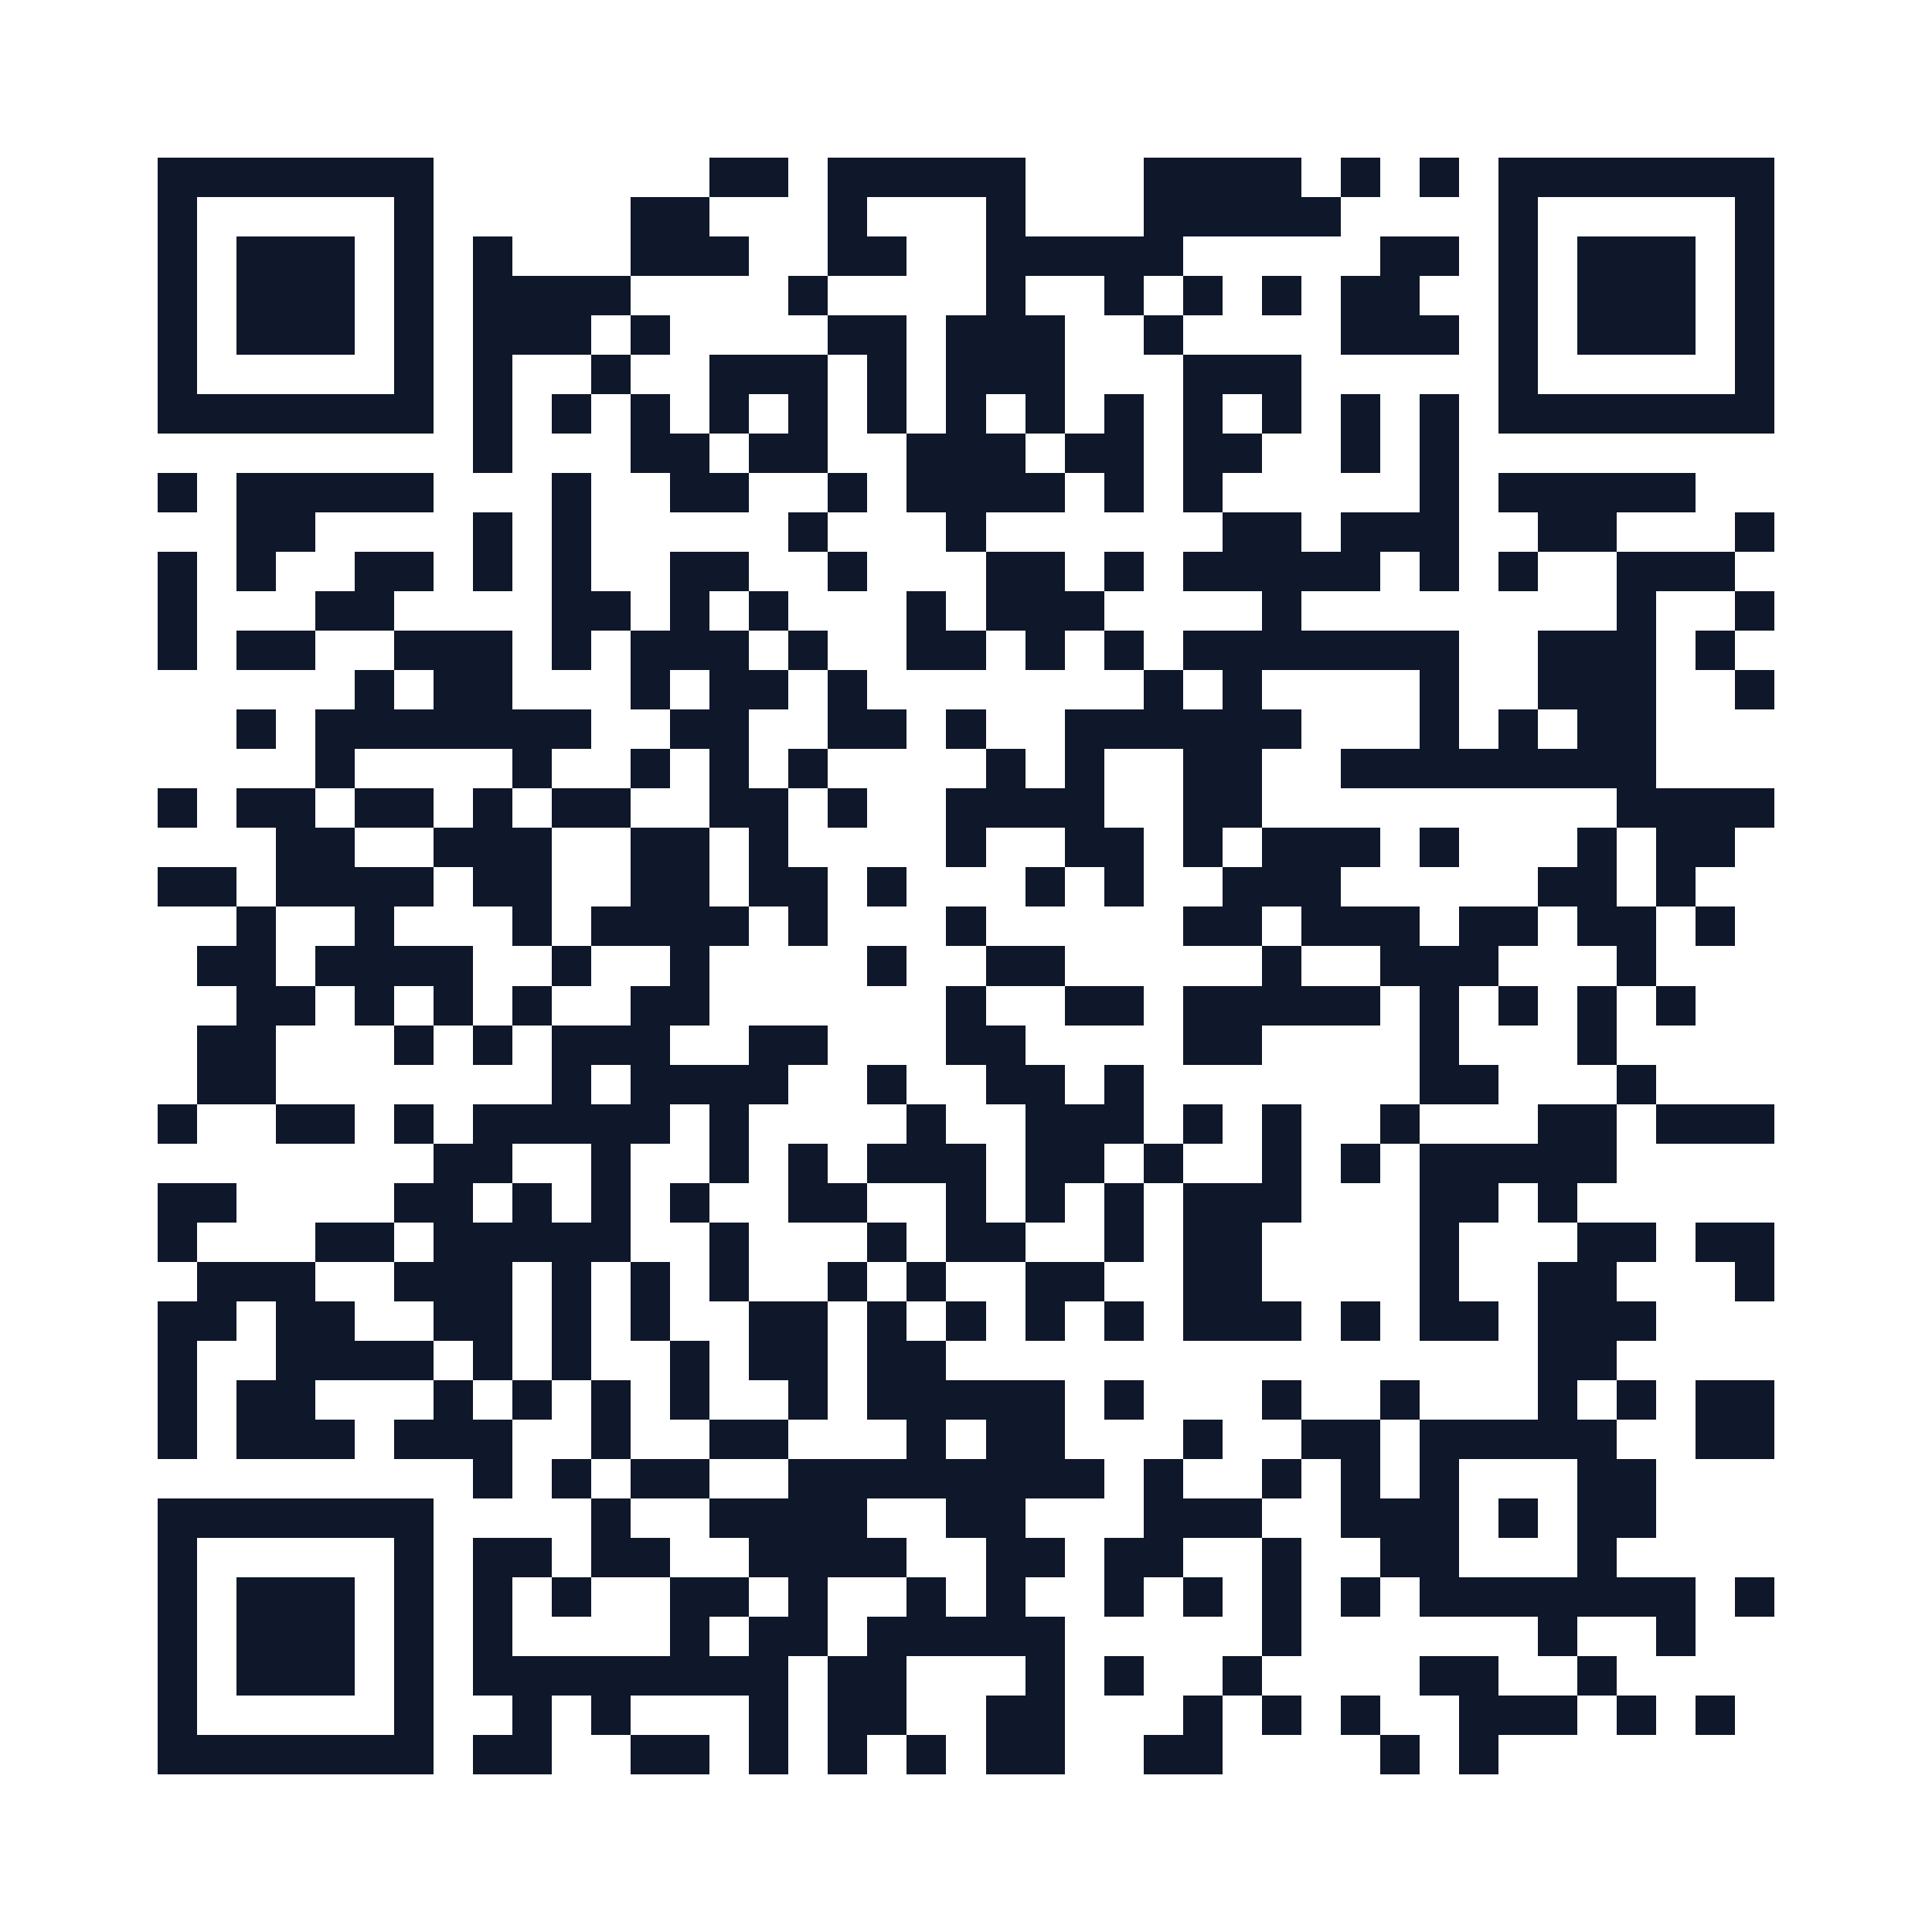
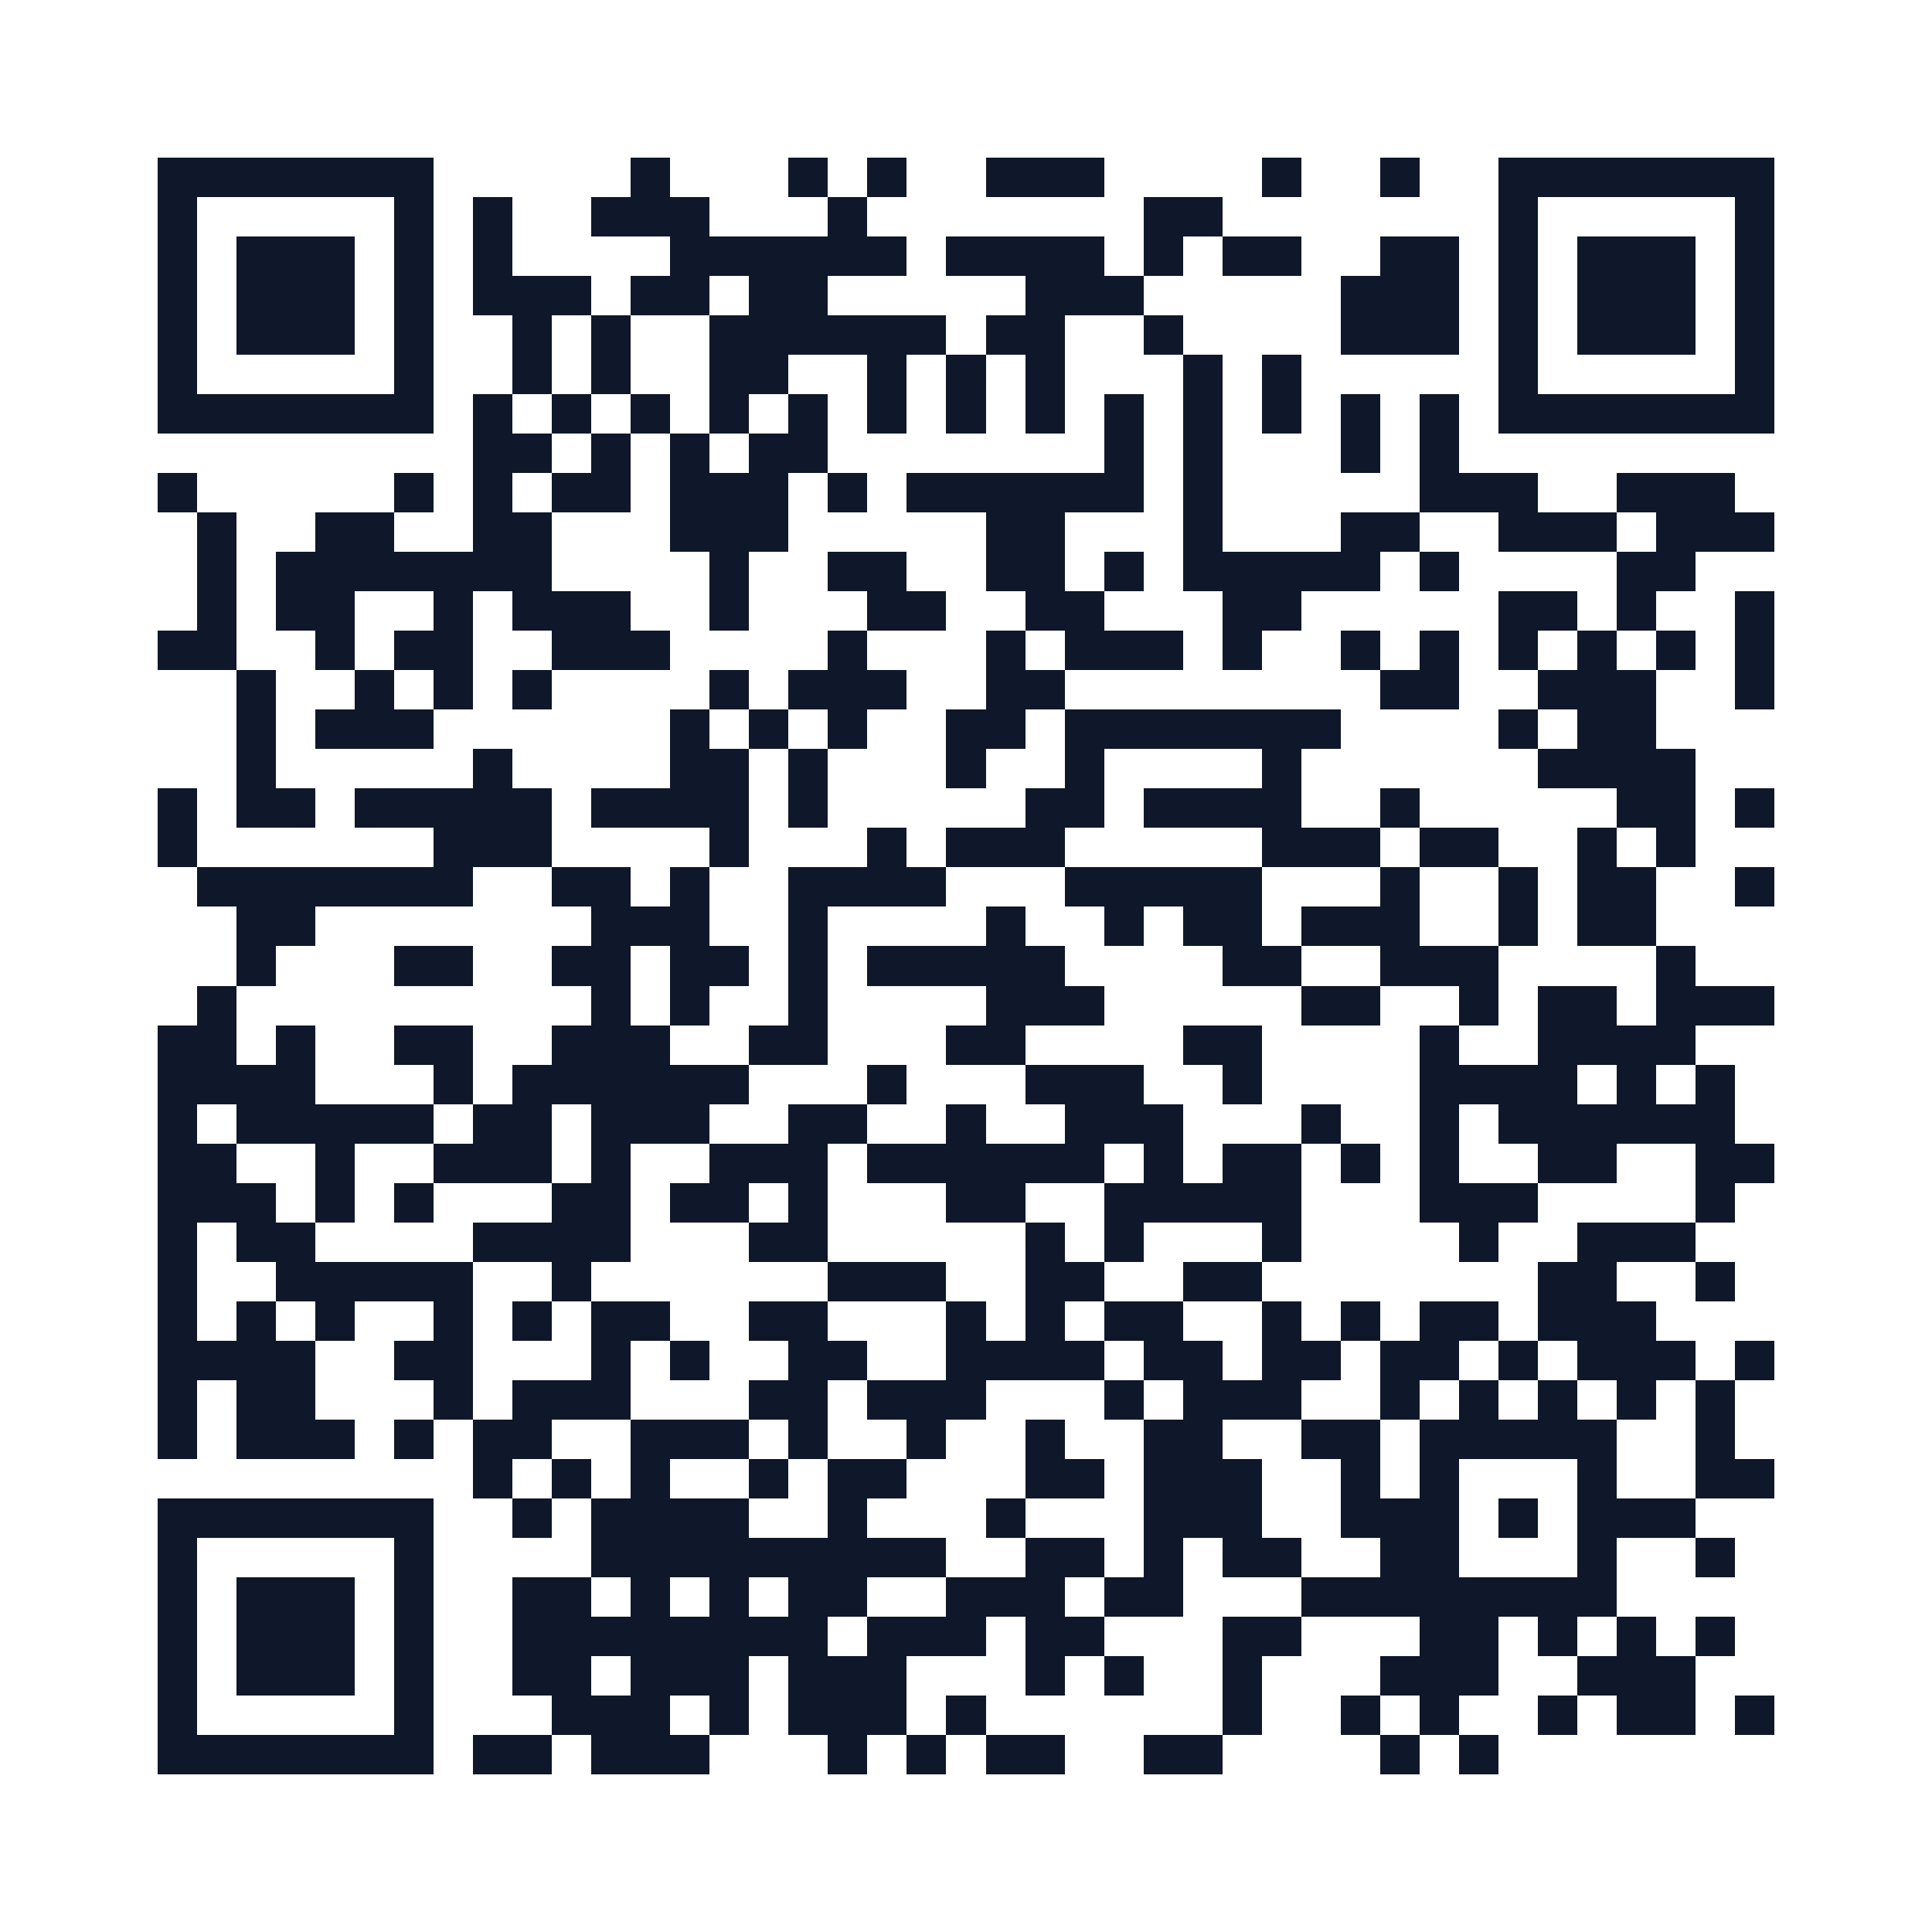
<svg xmlns="http://www.w3.org/2000/svg" viewBox="0 0 490 490" preserveAspectRatio="xMidYMid meet" version="1.1" baseProfile="full" shape-rendering="crispEdges" width="490" height="490">
  <rect x="0" y="0" width="490" height="490" fill="#FFFFFF" />
  <rect x="40" y="40" width="70" height="10" fill="#0F172A" />
-   <rect x="180" y="40" width="20" height="10" fill="#0F172A" />
-   <rect x="210" y="40" width="50" height="10" fill="#0F172A" />
-   <rect x="290" y="40" width="40" height="10" fill="#0F172A" />
-   <rect x="340" y="40" width="10" height="10" fill="#0F172A" />
-   <rect x="360" y="40" width="10" height="10" fill="#0F172A" />
+   <rect x="160" y="40" width="10" height="10" fill="#0F172A" />
+   <rect x="200" y="40" width="10" height="10" fill="#0F172A" />
+   <rect x="220" y="40" width="10" height="10" fill="#0F172A" />
+   <rect x="250" y="40" width="30" height="10" fill="#0F172A" />
+   <rect x="320" y="40" width="10" height="10" fill="#0F172A" />
+   <rect x="350" y="40" width="10" height="10" fill="#0F172A" />
  <rect x="380" y="40" width="70" height="10" fill="#0F172A" />
  <rect x="40" y="50" width="10" height="50" fill="#0F172A" />
  <rect x="100" y="50" width="10" height="50" fill="#0F172A" />
-   <rect x="160" y="50" width="20" height="10" fill="#0F172A" />
+   <rect x="120" y="50" width="10" height="20" fill="#0F172A" />
+   <rect x="150" y="50" width="30" height="10" fill="#0F172A" />
  <rect x="210" y="50" width="10" height="10" fill="#0F172A" />
-   <rect x="250" y="50" width="10" height="10" fill="#0F172A" />
-   <rect x="290" y="50" width="50" height="10" fill="#0F172A" />
+   <rect x="290" y="50" width="20" height="10" fill="#0F172A" />
  <rect x="380" y="50" width="10" height="50" fill="#0F172A" />
  <rect x="440" y="50" width="10" height="50" fill="#0F172A" />
  <rect x="60" y="60" width="30" height="30" fill="#0F172A" />
-   <rect x="120" y="60" width="10" height="10" fill="#0F172A" />
-   <rect x="160" y="60" width="30" height="10" fill="#0F172A" />
-   <rect x="210" y="60" width="20" height="10" fill="#0F172A" />
-   <rect x="250" y="60" width="50" height="10" fill="#0F172A" />
+   <rect x="170" y="60" width="60" height="10" fill="#0F172A" />
+   <rect x="240" y="60" width="40" height="10" fill="#0F172A" />
+   <rect x="290" y="60" width="10" height="10" fill="#0F172A" />
+   <rect x="310" y="60" width="20" height="10" fill="#0F172A" />
  <rect x="350" y="60" width="20" height="10" fill="#0F172A" />
  <rect x="400" y="60" width="30" height="30" fill="#0F172A" />
-   <rect x="120" y="70" width="40" height="10" fill="#0F172A" />
-   <rect x="200" y="70" width="10" height="10" fill="#0F172A" />
-   <rect x="250" y="70" width="10" height="10" fill="#0F172A" />
-   <rect x="280" y="70" width="10" height="10" fill="#0F172A" />
-   <rect x="300" y="70" width="10" height="10" fill="#0F172A" />
-   <rect x="320" y="70" width="10" height="10" fill="#0F172A" />
-   <rect x="340" y="70" width="20" height="10" fill="#0F172A" />
-   <rect x="120" y="80" width="30" height="10" fill="#0F172A" />
-   <rect x="160" y="80" width="10" height="10" fill="#0F172A" />
-   <rect x="210" y="80" width="20" height="10" fill="#0F172A" />
-   <rect x="240" y="80" width="30" height="20" fill="#0F172A" />
+   <rect x="120" y="70" width="30" height="10" fill="#0F172A" />
+   <rect x="160" y="70" width="20" height="10" fill="#0F172A" />
+   <rect x="190" y="70" width="20" height="10" fill="#0F172A" />
+   <rect x="260" y="70" width="30" height="10" fill="#0F172A" />
+   <rect x="340" y="70" width="30" height="20" fill="#0F172A" />
+   <rect x="130" y="80" width="10" height="20" fill="#0F172A" />
+   <rect x="150" y="80" width="10" height="20" fill="#0F172A" />
+   <rect x="180" y="80" width="60" height="10" fill="#0F172A" />
+   <rect x="250" y="80" width="20" height="10" fill="#0F172A" />
  <rect x="290" y="80" width="10" height="10" fill="#0F172A" />
-   <rect x="340" y="80" width="30" height="10" fill="#0F172A" />
-   <rect x="120" y="90" width="10" height="30" fill="#0F172A" />
-   <rect x="150" y="90" width="10" height="10" fill="#0F172A" />
-   <rect x="180" y="90" width="30" height="10" fill="#0F172A" />
+   <rect x="180" y="90" width="20" height="10" fill="#0F172A" />
  <rect x="220" y="90" width="10" height="20" fill="#0F172A" />
-   <rect x="300" y="90" width="30" height="10" fill="#0F172A" />
+   <rect x="240" y="90" width="10" height="20" fill="#0F172A" />
+   <rect x="260" y="90" width="10" height="20" fill="#0F172A" />
+   <rect x="300" y="90" width="10" height="50" fill="#0F172A" />
+   <rect x="320" y="90" width="10" height="20" fill="#0F172A" />
  <rect x="40" y="100" width="70" height="10" fill="#0F172A" />
+   <rect x="120" y="100" width="10" height="10" fill="#0F172A" />
  <rect x="140" y="100" width="10" height="10" fill="#0F172A" />
  <rect x="160" y="100" width="10" height="10" fill="#0F172A" />
  <rect x="180" y="100" width="10" height="10" fill="#0F172A" />
  <rect x="200" y="100" width="10" height="10" fill="#0F172A" />
-   <rect x="240" y="100" width="10" height="10" fill="#0F172A" />
-   <rect x="260" y="100" width="10" height="10" fill="#0F172A" />
-   <rect x="280" y="100" width="10" height="10" fill="#0F172A" />
-   <rect x="300" y="100" width="10" height="10" fill="#0F172A" />
-   <rect x="320" y="100" width="10" height="10" fill="#0F172A" />
+   <rect x="280" y="100" width="10" height="20" fill="#0F172A" />
  <rect x="340" y="100" width="10" height="20" fill="#0F172A" />
-   <rect x="360" y="100" width="10" height="30" fill="#0F172A" />
+   <rect x="360" y="100" width="10" height="20" fill="#0F172A" />
  <rect x="380" y="100" width="70" height="10" fill="#0F172A" />
-   <rect x="160" y="110" width="20" height="10" fill="#0F172A" />
+   <rect x="120" y="110" width="20" height="10" fill="#0F172A" />
+   <rect x="150" y="110" width="10" height="10" fill="#0F172A" />
+   <rect x="170" y="110" width="10" height="10" fill="#0F172A" />
  <rect x="190" y="110" width="20" height="10" fill="#0F172A" />
-   <rect x="230" y="110" width="30" height="10" fill="#0F172A" />
-   <rect x="270" y="110" width="20" height="10" fill="#0F172A" />
-   <rect x="300" y="110" width="20" height="10" fill="#0F172A" />
  <rect x="40" y="120" width="10" height="10" fill="#0F172A" />
-   <rect x="60" y="120" width="50" height="10" fill="#0F172A" />
-   <rect x="140" y="120" width="10" height="30" fill="#0F172A" />
-   <rect x="170" y="120" width="20" height="10" fill="#0F172A" />
+   <rect x="100" y="120" width="10" height="10" fill="#0F172A" />
+   <rect x="120" y="120" width="10" height="10" fill="#0F172A" />
+   <rect x="140" y="120" width="20" height="10" fill="#0F172A" />
+   <rect x="170" y="120" width="30" height="20" fill="#0F172A" />
  <rect x="210" y="120" width="10" height="10" fill="#0F172A" />
-   <rect x="230" y="120" width="40" height="10" fill="#0F172A" />
-   <rect x="280" y="120" width="10" height="10" fill="#0F172A" />
-   <rect x="300" y="120" width="10" height="10" fill="#0F172A" />
-   <rect x="380" y="120" width="50" height="10" fill="#0F172A" />
-   <rect x="60" y="130" width="20" height="10" fill="#0F172A" />
-   <rect x="120" y="130" width="10" height="20" fill="#0F172A" />
-   <rect x="200" y="130" width="10" height="10" fill="#0F172A" />
-   <rect x="240" y="130" width="10" height="10" fill="#0F172A" />
-   <rect x="310" y="130" width="20" height="10" fill="#0F172A" />
-   <rect x="340" y="130" width="30" height="10" fill="#0F172A" />
-   <rect x="390" y="130" width="20" height="10" fill="#0F172A" />
-   <rect x="440" y="130" width="10" height="10" fill="#0F172A" />
-   <rect x="40" y="140" width="10" height="30" fill="#0F172A" />
-   <rect x="60" y="140" width="10" height="10" fill="#0F172A" />
-   <rect x="90" y="140" width="20" height="10" fill="#0F172A" />
-   <rect x="170" y="140" width="20" height="10" fill="#0F172A" />
-   <rect x="210" y="140" width="10" height="10" fill="#0F172A" />
-   <rect x="250" y="140" width="20" height="10" fill="#0F172A" />
+   <rect x="230" y="120" width="60" height="10" fill="#0F172A" />
+   <rect x="360" y="120" width="30" height="10" fill="#0F172A" />
+   <rect x="410" y="120" width="30" height="10" fill="#0F172A" />
+   <rect x="50" y="130" width="10" height="30" fill="#0F172A" />
+   <rect x="80" y="130" width="20" height="10" fill="#0F172A" />
+   <rect x="120" y="130" width="20" height="10" fill="#0F172A" />
+   <rect x="250" y="130" width="20" height="20" fill="#0F172A" />
+   <rect x="340" y="130" width="20" height="10" fill="#0F172A" />
+   <rect x="380" y="130" width="30" height="10" fill="#0F172A" />
+   <rect x="420" y="130" width="30" height="10" fill="#0F172A" />
+   <rect x="70" y="140" width="70" height="10" fill="#0F172A" />
+   <rect x="180" y="140" width="10" height="20" fill="#0F172A" />
+   <rect x="210" y="140" width="20" height="10" fill="#0F172A" />
  <rect x="280" y="140" width="10" height="10" fill="#0F172A" />
  <rect x="300" y="140" width="50" height="10" fill="#0F172A" />
  <rect x="360" y="140" width="10" height="10" fill="#0F172A" />
-   <rect x="380" y="140" width="10" height="10" fill="#0F172A" />
-   <rect x="410" y="140" width="30" height="10" fill="#0F172A" />
-   <rect x="80" y="150" width="20" height="10" fill="#0F172A" />
-   <rect x="140" y="150" width="20" height="10" fill="#0F172A" />
-   <rect x="170" y="150" width="10" height="10" fill="#0F172A" />
-   <rect x="190" y="150" width="10" height="10" fill="#0F172A" />
-   <rect x="230" y="150" width="10" height="10" fill="#0F172A" />
-   <rect x="250" y="150" width="30" height="10" fill="#0F172A" />
-   <rect x="320" y="150" width="10" height="10" fill="#0F172A" />
+   <rect x="410" y="140" width="20" height="10" fill="#0F172A" />
+   <rect x="70" y="150" width="20" height="10" fill="#0F172A" />
+   <rect x="110" y="150" width="10" height="10" fill="#0F172A" />
+   <rect x="130" y="150" width="30" height="10" fill="#0F172A" />
+   <rect x="220" y="150" width="20" height="10" fill="#0F172A" />
+   <rect x="260" y="150" width="20" height="10" fill="#0F172A" />
+   <rect x="310" y="150" width="20" height="10" fill="#0F172A" />
+   <rect x="380" y="150" width="20" height="10" fill="#0F172A" />
  <rect x="410" y="150" width="10" height="10" fill="#0F172A" />
-   <rect x="440" y="150" width="10" height="10" fill="#0F172A" />
-   <rect x="60" y="160" width="20" height="10" fill="#0F172A" />
-   <rect x="100" y="160" width="30" height="10" fill="#0F172A" />
-   <rect x="140" y="160" width="10" height="10" fill="#0F172A" />
-   <rect x="160" y="160" width="30" height="10" fill="#0F172A" />
-   <rect x="200" y="160" width="10" height="10" fill="#0F172A" />
-   <rect x="230" y="160" width="20" height="10" fill="#0F172A" />
-   <rect x="260" y="160" width="10" height="10" fill="#0F172A" />
-   <rect x="280" y="160" width="10" height="10" fill="#0F172A" />
-   <rect x="300" y="160" width="70" height="10" fill="#0F172A" />
-   <rect x="390" y="160" width="30" height="20" fill="#0F172A" />
-   <rect x="430" y="160" width="10" height="10" fill="#0F172A" />
+   <rect x="440" y="150" width="10" height="30" fill="#0F172A" />
+   <rect x="40" y="160" width="20" height="10" fill="#0F172A" />
+   <rect x="80" y="160" width="10" height="10" fill="#0F172A" />
+   <rect x="100" y="160" width="20" height="10" fill="#0F172A" />
+   <rect x="140" y="160" width="30" height="10" fill="#0F172A" />
+   <rect x="210" y="160" width="10" height="10" fill="#0F172A" />
+   <rect x="250" y="160" width="10" height="10" fill="#0F172A" />
+   <rect x="270" y="160" width="30" height="10" fill="#0F172A" />
+   <rect x="310" y="160" width="10" height="10" fill="#0F172A" />
+   <rect x="340" y="160" width="10" height="10" fill="#0F172A" />
+   <rect x="360" y="160" width="10" height="10" fill="#0F172A" />
+   <rect x="380" y="160" width="10" height="10" fill="#0F172A" />
+   <rect x="400" y="160" width="10" height="10" fill="#0F172A" />
+   <rect x="420" y="160" width="10" height="10" fill="#0F172A" />
+   <rect x="60" y="170" width="10" height="30" fill="#0F172A" />
  <rect x="90" y="170" width="10" height="10" fill="#0F172A" />
-   <rect x="110" y="170" width="20" height="10" fill="#0F172A" />
-   <rect x="160" y="170" width="10" height="10" fill="#0F172A" />
-   <rect x="180" y="170" width="20" height="10" fill="#0F172A" />
-   <rect x="210" y="170" width="10" height="10" fill="#0F172A" />
-   <rect x="290" y="170" width="10" height="10" fill="#0F172A" />
-   <rect x="310" y="170" width="10" height="10" fill="#0F172A" />
-   <rect x="360" y="170" width="10" height="20" fill="#0F172A" />
-   <rect x="440" y="170" width="10" height="10" fill="#0F172A" />
-   <rect x="60" y="180" width="10" height="10" fill="#0F172A" />
-   <rect x="80" y="180" width="70" height="10" fill="#0F172A" />
-   <rect x="170" y="180" width="20" height="10" fill="#0F172A" />
-   <rect x="210" y="180" width="20" height="10" fill="#0F172A" />
-   <rect x="240" y="180" width="10" height="10" fill="#0F172A" />
-   <rect x="270" y="180" width="60" height="10" fill="#0F172A" />
+   <rect x="110" y="170" width="10" height="10" fill="#0F172A" />
+   <rect x="130" y="170" width="10" height="10" fill="#0F172A" />
+   <rect x="180" y="170" width="10" height="10" fill="#0F172A" />
+   <rect x="200" y="170" width="30" height="10" fill="#0F172A" />
+   <rect x="250" y="170" width="20" height="10" fill="#0F172A" />
+   <rect x="350" y="170" width="20" height="10" fill="#0F172A" />
+   <rect x="390" y="170" width="30" height="10" fill="#0F172A" />
+   <rect x="80" y="180" width="30" height="10" fill="#0F172A" />
+   <rect x="170" y="180" width="10" height="10" fill="#0F172A" />
+   <rect x="190" y="180" width="10" height="10" fill="#0F172A" />
+   <rect x="210" y="180" width="10" height="10" fill="#0F172A" />
+   <rect x="240" y="180" width="20" height="10" fill="#0F172A" />
+   <rect x="270" y="180" width="70" height="10" fill="#0F172A" />
  <rect x="380" y="180" width="10" height="10" fill="#0F172A" />
  <rect x="400" y="180" width="20" height="10" fill="#0F172A" />
-   <rect x="80" y="190" width="10" height="10" fill="#0F172A" />
-   <rect x="130" y="190" width="10" height="10" fill="#0F172A" />
-   <rect x="160" y="190" width="10" height="10" fill="#0F172A" />
-   <rect x="180" y="190" width="10" height="10" fill="#0F172A" />
-   <rect x="200" y="190" width="10" height="10" fill="#0F172A" />
-   <rect x="250" y="190" width="10" height="10" fill="#0F172A" />
+   <rect x="120" y="190" width="10" height="10" fill="#0F172A" />
+   <rect x="170" y="190" width="20" height="10" fill="#0F172A" />
+   <rect x="200" y="190" width="10" height="20" fill="#0F172A" />
+   <rect x="240" y="190" width="10" height="10" fill="#0F172A" />
  <rect x="270" y="190" width="10" height="10" fill="#0F172A" />
-   <rect x="300" y="190" width="20" height="20" fill="#0F172A" />
-   <rect x="340" y="190" width="80" height="10" fill="#0F172A" />
-   <rect x="40" y="200" width="10" height="10" fill="#0F172A" />
+   <rect x="320" y="190" width="10" height="10" fill="#0F172A" />
+   <rect x="390" y="190" width="40" height="10" fill="#0F172A" />
+   <rect x="40" y="200" width="10" height="20" fill="#0F172A" />
  <rect x="60" y="200" width="20" height="10" fill="#0F172A" />
-   <rect x="90" y="200" width="20" height="10" fill="#0F172A" />
-   <rect x="120" y="200" width="10" height="10" fill="#0F172A" />
-   <rect x="140" y="200" width="20" height="10" fill="#0F172A" />
-   <rect x="180" y="200" width="20" height="10" fill="#0F172A" />
-   <rect x="210" y="200" width="10" height="10" fill="#0F172A" />
-   <rect x="240" y="200" width="40" height="10" fill="#0F172A" />
-   <rect x="410" y="200" width="40" height="10" fill="#0F172A" />
-   <rect x="70" y="210" width="20" height="10" fill="#0F172A" />
+   <rect x="90" y="200" width="50" height="10" fill="#0F172A" />
+   <rect x="150" y="200" width="40" height="10" fill="#0F172A" />
+   <rect x="260" y="200" width="20" height="10" fill="#0F172A" />
+   <rect x="290" y="200" width="40" height="10" fill="#0F172A" />
+   <rect x="350" y="200" width="10" height="10" fill="#0F172A" />
+   <rect x="410" y="200" width="20" height="10" fill="#0F172A" />
+   <rect x="440" y="200" width="10" height="10" fill="#0F172A" />
  <rect x="110" y="210" width="30" height="10" fill="#0F172A" />
-   <rect x="160" y="210" width="20" height="20" fill="#0F172A" />
-   <rect x="190" y="210" width="10" height="10" fill="#0F172A" />
-   <rect x="240" y="210" width="10" height="10" fill="#0F172A" />
-   <rect x="270" y="210" width="20" height="10" fill="#0F172A" />
-   <rect x="300" y="210" width="10" height="10" fill="#0F172A" />
+   <rect x="180" y="210" width="10" height="10" fill="#0F172A" />
+   <rect x="220" y="210" width="10" height="10" fill="#0F172A" />
+   <rect x="240" y="210" width="30" height="10" fill="#0F172A" />
  <rect x="320" y="210" width="30" height="10" fill="#0F172A" />
-   <rect x="360" y="210" width="10" height="10" fill="#0F172A" />
+   <rect x="360" y="210" width="20" height="10" fill="#0F172A" />
  <rect x="400" y="210" width="10" height="10" fill="#0F172A" />
-   <rect x="420" y="210" width="20" height="10" fill="#0F172A" />
-   <rect x="40" y="220" width="20" height="10" fill="#0F172A" />
-   <rect x="70" y="220" width="40" height="10" fill="#0F172A" />
-   <rect x="120" y="220" width="20" height="10" fill="#0F172A" />
-   <rect x="190" y="220" width="20" height="10" fill="#0F172A" />
-   <rect x="220" y="220" width="10" height="10" fill="#0F172A" />
-   <rect x="260" y="220" width="10" height="10" fill="#0F172A" />
-   <rect x="280" y="220" width="10" height="10" fill="#0F172A" />
-   <rect x="310" y="220" width="30" height="10" fill="#0F172A" />
-   <rect x="390" y="220" width="20" height="10" fill="#0F172A" />
-   <rect x="420" y="220" width="10" height="10" fill="#0F172A" />
-   <rect x="60" y="230" width="10" height="10" fill="#0F172A" />
-   <rect x="90" y="230" width="10" height="10" fill="#0F172A" />
-   <rect x="130" y="230" width="10" height="10" fill="#0F172A" />
-   <rect x="150" y="230" width="40" height="10" fill="#0F172A" />
-   <rect x="200" y="230" width="10" height="10" fill="#0F172A" />
-   <rect x="240" y="230" width="10" height="10" fill="#0F172A" />
+   <rect x="420" y="210" width="10" height="10" fill="#0F172A" />
+   <rect x="50" y="220" width="70" height="10" fill="#0F172A" />
+   <rect x="140" y="220" width="20" height="10" fill="#0F172A" />
+   <rect x="170" y="220" width="10" height="10" fill="#0F172A" />
+   <rect x="200" y="220" width="40" height="10" fill="#0F172A" />
+   <rect x="270" y="220" width="50" height="10" fill="#0F172A" />
+   <rect x="350" y="220" width="10" height="10" fill="#0F172A" />
+   <rect x="380" y="220" width="10" height="20" fill="#0F172A" />
+   <rect x="400" y="220" width="20" height="20" fill="#0F172A" />
+   <rect x="440" y="220" width="10" height="10" fill="#0F172A" />
+   <rect x="60" y="230" width="20" height="10" fill="#0F172A" />
+   <rect x="150" y="230" width="30" height="10" fill="#0F172A" />
+   <rect x="200" y="230" width="10" height="30" fill="#0F172A" />
+   <rect x="250" y="230" width="10" height="10" fill="#0F172A" />
+   <rect x="280" y="230" width="10" height="10" fill="#0F172A" />
  <rect x="300" y="230" width="20" height="10" fill="#0F172A" />
  <rect x="330" y="230" width="30" height="10" fill="#0F172A" />
-   <rect x="370" y="230" width="20" height="10" fill="#0F172A" />
-   <rect x="400" y="230" width="20" height="10" fill="#0F172A" />
-   <rect x="430" y="230" width="10" height="10" fill="#0F172A" />
-   <rect x="50" y="240" width="20" height="10" fill="#0F172A" />
-   <rect x="80" y="240" width="40" height="10" fill="#0F172A" />
-   <rect x="140" y="240" width="10" height="10" fill="#0F172A" />
-   <rect x="170" y="240" width="10" height="10" fill="#0F172A" />
-   <rect x="220" y="240" width="10" height="10" fill="#0F172A" />
-   <rect x="250" y="240" width="20" height="10" fill="#0F172A" />
-   <rect x="320" y="240" width="10" height="10" fill="#0F172A" />
+   <rect x="60" y="240" width="10" height="10" fill="#0F172A" />
+   <rect x="100" y="240" width="20" height="10" fill="#0F172A" />
+   <rect x="140" y="240" width="20" height="10" fill="#0F172A" />
+   <rect x="170" y="240" width="20" height="10" fill="#0F172A" />
+   <rect x="220" y="240" width="50" height="10" fill="#0F172A" />
+   <rect x="310" y="240" width="20" height="10" fill="#0F172A" />
  <rect x="350" y="240" width="30" height="10" fill="#0F172A" />
-   <rect x="410" y="240" width="10" height="10" fill="#0F172A" />
-   <rect x="60" y="250" width="20" height="10" fill="#0F172A" />
-   <rect x="90" y="250" width="10" height="10" fill="#0F172A" />
-   <rect x="110" y="250" width="10" height="10" fill="#0F172A" />
-   <rect x="130" y="250" width="10" height="10" fill="#0F172A" />
-   <rect x="160" y="250" width="20" height="10" fill="#0F172A" />
-   <rect x="240" y="250" width="10" height="10" fill="#0F172A" />
-   <rect x="270" y="250" width="20" height="10" fill="#0F172A" />
-   <rect x="300" y="250" width="50" height="10" fill="#0F172A" />
-   <rect x="360" y="250" width="10" height="20" fill="#0F172A" />
-   <rect x="380" y="250" width="10" height="10" fill="#0F172A" />
-   <rect x="400" y="250" width="10" height="20" fill="#0F172A" />
-   <rect x="420" y="250" width="10" height="10" fill="#0F172A" />
-   <rect x="50" y="260" width="20" height="20" fill="#0F172A" />
-   <rect x="100" y="260" width="10" height="10" fill="#0F172A" />
-   <rect x="120" y="260" width="10" height="10" fill="#0F172A" />
+   <rect x="420" y="240" width="10" height="10" fill="#0F172A" />
+   <rect x="50" y="250" width="10" height="10" fill="#0F172A" />
+   <rect x="150" y="250" width="10" height="10" fill="#0F172A" />
+   <rect x="170" y="250" width="10" height="10" fill="#0F172A" />
+   <rect x="250" y="250" width="30" height="10" fill="#0F172A" />
+   <rect x="330" y="250" width="20" height="10" fill="#0F172A" />
+   <rect x="370" y="250" width="10" height="10" fill="#0F172A" />
+   <rect x="390" y="250" width="20" height="10" fill="#0F172A" />
+   <rect x="420" y="250" width="30" height="10" fill="#0F172A" />
+   <rect x="40" y="260" width="20" height="10" fill="#0F172A" />
+   <rect x="70" y="260" width="10" height="10" fill="#0F172A" />
+   <rect x="100" y="260" width="20" height="10" fill="#0F172A" />
  <rect x="140" y="260" width="30" height="10" fill="#0F172A" />
  <rect x="190" y="260" width="20" height="10" fill="#0F172A" />
  <rect x="240" y="260" width="20" height="10" fill="#0F172A" />
  <rect x="300" y="260" width="20" height="10" fill="#0F172A" />
-   <rect x="140" y="270" width="10" height="10" fill="#0F172A" />
-   <rect x="160" y="270" width="40" height="10" fill="#0F172A" />
+   <rect x="360" y="260" width="10" height="10" fill="#0F172A" />
+   <rect x="390" y="260" width="40" height="10" fill="#0F172A" />
+   <rect x="40" y="270" width="40" height="10" fill="#0F172A" />
+   <rect x="110" y="270" width="10" height="10" fill="#0F172A" />
+   <rect x="130" y="270" width="60" height="10" fill="#0F172A" />
  <rect x="220" y="270" width="10" height="10" fill="#0F172A" />
-   <rect x="250" y="270" width="20" height="10" fill="#0F172A" />
-   <rect x="280" y="270" width="10" height="10" fill="#0F172A" />
-   <rect x="360" y="270" width="20" height="10" fill="#0F172A" />
+   <rect x="260" y="270" width="30" height="10" fill="#0F172A" />
+   <rect x="310" y="270" width="10" height="10" fill="#0F172A" />
+   <rect x="360" y="270" width="40" height="10" fill="#0F172A" />
  <rect x="410" y="270" width="10" height="10" fill="#0F172A" />
+   <rect x="430" y="270" width="10" height="10" fill="#0F172A" />
  <rect x="40" y="280" width="10" height="10" fill="#0F172A" />
-   <rect x="70" y="280" width="20" height="10" fill="#0F172A" />
-   <rect x="100" y="280" width="10" height="10" fill="#0F172A" />
-   <rect x="120" y="280" width="50" height="10" fill="#0F172A" />
-   <rect x="180" y="280" width="10" height="20" fill="#0F172A" />
-   <rect x="230" y="280" width="10" height="10" fill="#0F172A" />
-   <rect x="260" y="280" width="30" height="10" fill="#0F172A" />
-   <rect x="300" y="280" width="10" height="10" fill="#0F172A" />
-   <rect x="320" y="280" width="10" height="20" fill="#0F172A" />
-   <rect x="350" y="280" width="10" height="10" fill="#0F172A" />
-   <rect x="390" y="280" width="20" height="10" fill="#0F172A" />
-   <rect x="420" y="280" width="30" height="10" fill="#0F172A" />
-   <rect x="110" y="290" width="20" height="10" fill="#0F172A" />
-   <rect x="150" y="290" width="10" height="20" fill="#0F172A" />
-   <rect x="200" y="290" width="10" height="10" fill="#0F172A" />
-   <rect x="220" y="290" width="30" height="10" fill="#0F172A" />
-   <rect x="260" y="290" width="20" height="10" fill="#0F172A" />
+   <rect x="60" y="280" width="50" height="10" fill="#0F172A" />
+   <rect x="120" y="280" width="20" height="10" fill="#0F172A" />
+   <rect x="150" y="280" width="30" height="10" fill="#0F172A" />
+   <rect x="200" y="280" width="20" height="10" fill="#0F172A" />
+   <rect x="240" y="280" width="10" height="10" fill="#0F172A" />
+   <rect x="270" y="280" width="30" height="10" fill="#0F172A" />
+   <rect x="330" y="280" width="10" height="10" fill="#0F172A" />
+   <rect x="360" y="280" width="10" height="20" fill="#0F172A" />
+   <rect x="380" y="280" width="60" height="10" fill="#0F172A" />
+   <rect x="40" y="290" width="20" height="10" fill="#0F172A" />
+   <rect x="80" y="290" width="10" height="20" fill="#0F172A" />
+   <rect x="110" y="290" width="30" height="10" fill="#0F172A" />
+   <rect x="150" y="290" width="10" height="10" fill="#0F172A" />
+   <rect x="180" y="290" width="30" height="10" fill="#0F172A" />
+   <rect x="220" y="290" width="60" height="10" fill="#0F172A" />
  <rect x="290" y="290" width="10" height="10" fill="#0F172A" />
+   <rect x="310" y="290" width="20" height="10" fill="#0F172A" />
  <rect x="340" y="290" width="10" height="10" fill="#0F172A" />
-   <rect x="360" y="290" width="50" height="10" fill="#0F172A" />
-   <rect x="40" y="300" width="20" height="10" fill="#0F172A" />
-   <rect x="100" y="300" width="20" height="10" fill="#0F172A" />
-   <rect x="130" y="300" width="10" height="10" fill="#0F172A" />
-   <rect x="170" y="300" width="10" height="10" fill="#0F172A" />
-   <rect x="200" y="300" width="20" height="10" fill="#0F172A" />
-   <rect x="240" y="300" width="10" height="10" fill="#0F172A" />
-   <rect x="260" y="300" width="10" height="10" fill="#0F172A" />
-   <rect x="280" y="300" width="10" height="20" fill="#0F172A" />
-   <rect x="300" y="300" width="30" height="10" fill="#0F172A" />
-   <rect x="360" y="300" width="20" height="10" fill="#0F172A" />
-   <rect x="390" y="300" width="10" height="10" fill="#0F172A" />
-   <rect x="40" y="310" width="10" height="10" fill="#0F172A" />
-   <rect x="80" y="310" width="20" height="10" fill="#0F172A" />
-   <rect x="110" y="310" width="50" height="10" fill="#0F172A" />
-   <rect x="180" y="310" width="10" height="20" fill="#0F172A" />
-   <rect x="220" y="310" width="10" height="10" fill="#0F172A" />
-   <rect x="240" y="310" width="20" height="10" fill="#0F172A" />
-   <rect x="300" y="310" width="20" height="20" fill="#0F172A" />
-   <rect x="360" y="310" width="10" height="20" fill="#0F172A" />
-   <rect x="400" y="310" width="20" height="10" fill="#0F172A" />
-   <rect x="430" y="310" width="20" height="10" fill="#0F172A" />
-   <rect x="50" y="320" width="30" height="10" fill="#0F172A" />
-   <rect x="100" y="320" width="30" height="10" fill="#0F172A" />
-   <rect x="140" y="320" width="10" height="30" fill="#0F172A" />
-   <rect x="160" y="320" width="10" height="20" fill="#0F172A" />
-   <rect x="210" y="320" width="10" height="10" fill="#0F172A" />
-   <rect x="230" y="320" width="10" height="10" fill="#0F172A" />
+   <rect x="390" y="290" width="20" height="10" fill="#0F172A" />
+   <rect x="430" y="290" width="20" height="10" fill="#0F172A" />
+   <rect x="40" y="300" width="30" height="10" fill="#0F172A" />
+   <rect x="100" y="300" width="10" height="10" fill="#0F172A" />
+   <rect x="140" y="300" width="20" height="10" fill="#0F172A" />
+   <rect x="170" y="300" width="20" height="10" fill="#0F172A" />
+   <rect x="200" y="300" width="10" height="10" fill="#0F172A" />
+   <rect x="240" y="300" width="20" height="10" fill="#0F172A" />
+   <rect x="280" y="300" width="50" height="10" fill="#0F172A" />
+   <rect x="360" y="300" width="30" height="10" fill="#0F172A" />
+   <rect x="430" y="300" width="10" height="10" fill="#0F172A" />
+   <rect x="40" y="310" width="10" height="30" fill="#0F172A" />
+   <rect x="60" y="310" width="20" height="10" fill="#0F172A" />
+   <rect x="120" y="310" width="40" height="10" fill="#0F172A" />
+   <rect x="190" y="310" width="20" height="10" fill="#0F172A" />
+   <rect x="260" y="310" width="10" height="10" fill="#0F172A" />
+   <rect x="280" y="310" width="10" height="10" fill="#0F172A" />
+   <rect x="320" y="310" width="10" height="10" fill="#0F172A" />
+   <rect x="370" y="310" width="10" height="10" fill="#0F172A" />
+   <rect x="400" y="310" width="30" height="10" fill="#0F172A" />
+   <rect x="70" y="320" width="50" height="10" fill="#0F172A" />
+   <rect x="140" y="320" width="10" height="10" fill="#0F172A" />
+   <rect x="210" y="320" width="30" height="10" fill="#0F172A" />
  <rect x="260" y="320" width="20" height="10" fill="#0F172A" />
+   <rect x="300" y="320" width="20" height="10" fill="#0F172A" />
  <rect x="390" y="320" width="20" height="10" fill="#0F172A" />
-   <rect x="440" y="320" width="10" height="10" fill="#0F172A" />
-   <rect x="40" y="330" width="20" height="10" fill="#0F172A" />
-   <rect x="70" y="330" width="20" height="10" fill="#0F172A" />
-   <rect x="110" y="330" width="20" height="10" fill="#0F172A" />
-   <rect x="190" y="330" width="20" height="20" fill="#0F172A" />
-   <rect x="220" y="330" width="10" height="10" fill="#0F172A" />
+   <rect x="430" y="320" width="10" height="10" fill="#0F172A" />
+   <rect x="60" y="330" width="10" height="10" fill="#0F172A" />
+   <rect x="80" y="330" width="10" height="10" fill="#0F172A" />
+   <rect x="110" y="330" width="10" height="10" fill="#0F172A" />
+   <rect x="130" y="330" width="10" height="10" fill="#0F172A" />
+   <rect x="150" y="330" width="20" height="10" fill="#0F172A" />
+   <rect x="190" y="330" width="20" height="10" fill="#0F172A" />
  <rect x="240" y="330" width="10" height="10" fill="#0F172A" />
  <rect x="260" y="330" width="10" height="10" fill="#0F172A" />
-   <rect x="280" y="330" width="10" height="10" fill="#0F172A" />
-   <rect x="300" y="330" width="30" height="10" fill="#0F172A" />
+   <rect x="280" y="330" width="20" height="10" fill="#0F172A" />
+   <rect x="320" y="330" width="10" height="10" fill="#0F172A" />
  <rect x="340" y="330" width="10" height="10" fill="#0F172A" />
  <rect x="360" y="330" width="20" height="10" fill="#0F172A" />
  <rect x="390" y="330" width="30" height="10" fill="#0F172A" />
-   <rect x="40" y="340" width="10" height="30" fill="#0F172A" />
-   <rect x="70" y="340" width="40" height="10" fill="#0F172A" />
-   <rect x="120" y="340" width="10" height="10" fill="#0F172A" />
-   <rect x="170" y="340" width="10" height="20" fill="#0F172A" />
-   <rect x="220" y="340" width="20" height="10" fill="#0F172A" />
-   <rect x="390" y="340" width="20" height="10" fill="#0F172A" />
+   <rect x="40" y="340" width="40" height="10" fill="#0F172A" />
+   <rect x="100" y="340" width="20" height="10" fill="#0F172A" />
+   <rect x="150" y="340" width="10" height="10" fill="#0F172A" />
+   <rect x="170" y="340" width="10" height="10" fill="#0F172A" />
+   <rect x="200" y="340" width="20" height="10" fill="#0F172A" />
+   <rect x="240" y="340" width="40" height="10" fill="#0F172A" />
+   <rect x="290" y="340" width="20" height="10" fill="#0F172A" />
+   <rect x="320" y="340" width="20" height="10" fill="#0F172A" />
+   <rect x="350" y="340" width="20" height="10" fill="#0F172A" />
+   <rect x="380" y="340" width="10" height="10" fill="#0F172A" />
+   <rect x="400" y="340" width="30" height="10" fill="#0F172A" />
+   <rect x="440" y="340" width="10" height="10" fill="#0F172A" />
+   <rect x="40" y="350" width="10" height="20" fill="#0F172A" />
  <rect x="60" y="350" width="20" height="10" fill="#0F172A" />
  <rect x="110" y="350" width="10" height="10" fill="#0F172A" />
-   <rect x="130" y="350" width="10" height="10" fill="#0F172A" />
-   <rect x="150" y="350" width="10" height="20" fill="#0F172A" />
-   <rect x="200" y="350" width="10" height="10" fill="#0F172A" />
-   <rect x="220" y="350" width="50" height="10" fill="#0F172A" />
+   <rect x="130" y="350" width="30" height="10" fill="#0F172A" />
+   <rect x="190" y="350" width="20" height="10" fill="#0F172A" />
+   <rect x="220" y="350" width="30" height="10" fill="#0F172A" />
  <rect x="280" y="350" width="10" height="10" fill="#0F172A" />
-   <rect x="320" y="350" width="10" height="10" fill="#0F172A" />
+   <rect x="300" y="350" width="30" height="10" fill="#0F172A" />
  <rect x="350" y="350" width="10" height="10" fill="#0F172A" />
+   <rect x="370" y="350" width="10" height="10" fill="#0F172A" />
  <rect x="390" y="350" width="10" height="10" fill="#0F172A" />
  <rect x="410" y="350" width="10" height="10" fill="#0F172A" />
-   <rect x="430" y="350" width="20" height="20" fill="#0F172A" />
+   <rect x="430" y="350" width="10" height="20" fill="#0F172A" />
  <rect x="60" y="360" width="30" height="10" fill="#0F172A" />
-   <rect x="100" y="360" width="30" height="10" fill="#0F172A" />
-   <rect x="180" y="360" width="20" height="10" fill="#0F172A" />
+   <rect x="100" y="360" width="10" height="10" fill="#0F172A" />
+   <rect x="120" y="360" width="20" height="10" fill="#0F172A" />
+   <rect x="160" y="360" width="30" height="10" fill="#0F172A" />
+   <rect x="200" y="360" width="10" height="10" fill="#0F172A" />
  <rect x="230" y="360" width="10" height="10" fill="#0F172A" />
-   <rect x="250" y="360" width="20" height="10" fill="#0F172A" />
-   <rect x="300" y="360" width="10" height="10" fill="#0F172A" />
+   <rect x="260" y="360" width="10" height="10" fill="#0F172A" />
+   <rect x="290" y="360" width="20" height="10" fill="#0F172A" />
  <rect x="330" y="360" width="20" height="10" fill="#0F172A" />
  <rect x="360" y="360" width="50" height="10" fill="#0F172A" />
  <rect x="120" y="370" width="10" height="10" fill="#0F172A" />
  <rect x="140" y="370" width="10" height="10" fill="#0F172A" />
-   <rect x="160" y="370" width="20" height="10" fill="#0F172A" />
-   <rect x="200" y="370" width="80" height="10" fill="#0F172A" />
-   <rect x="290" y="370" width="10" height="10" fill="#0F172A" />
-   <rect x="320" y="370" width="10" height="10" fill="#0F172A" />
+   <rect x="160" y="370" width="10" height="10" fill="#0F172A" />
+   <rect x="190" y="370" width="10" height="10" fill="#0F172A" />
+   <rect x="210" y="370" width="20" height="10" fill="#0F172A" />
+   <rect x="260" y="370" width="20" height="10" fill="#0F172A" />
+   <rect x="290" y="370" width="30" height="20" fill="#0F172A" />
  <rect x="340" y="370" width="10" height="10" fill="#0F172A" />
  <rect x="360" y="370" width="10" height="10" fill="#0F172A" />
-   <rect x="400" y="370" width="20" height="20" fill="#0F172A" />
+   <rect x="400" y="370" width="10" height="10" fill="#0F172A" />
+   <rect x="430" y="370" width="20" height="10" fill="#0F172A" />
  <rect x="40" y="380" width="70" height="10" fill="#0F172A" />
-   <rect x="150" y="380" width="10" height="10" fill="#0F172A" />
-   <rect x="180" y="380" width="40" height="10" fill="#0F172A" />
-   <rect x="240" y="380" width="20" height="10" fill="#0F172A" />
-   <rect x="290" y="380" width="30" height="10" fill="#0F172A" />
+   <rect x="130" y="380" width="10" height="10" fill="#0F172A" />
+   <rect x="150" y="380" width="40" height="10" fill="#0F172A" />
+   <rect x="210" y="380" width="10" height="10" fill="#0F172A" />
+   <rect x="250" y="380" width="10" height="10" fill="#0F172A" />
  <rect x="340" y="380" width="30" height="10" fill="#0F172A" />
  <rect x="380" y="380" width="10" height="10" fill="#0F172A" />
+   <rect x="400" y="380" width="30" height="10" fill="#0F172A" />
  <rect x="40" y="390" width="10" height="50" fill="#0F172A" />
  <rect x="100" y="390" width="10" height="50" fill="#0F172A" />
-   <rect x="120" y="390" width="20" height="10" fill="#0F172A" />
-   <rect x="150" y="390" width="20" height="10" fill="#0F172A" />
-   <rect x="190" y="390" width="40" height="10" fill="#0F172A" />
-   <rect x="250" y="390" width="20" height="10" fill="#0F172A" />
-   <rect x="280" y="390" width="20" height="10" fill="#0F172A" />
-   <rect x="320" y="390" width="10" height="30" fill="#0F172A" />
+   <rect x="150" y="390" width="90" height="10" fill="#0F172A" />
+   <rect x="260" y="390" width="20" height="10" fill="#0F172A" />
+   <rect x="290" y="390" width="10" height="10" fill="#0F172A" />
+   <rect x="310" y="390" width="20" height="10" fill="#0F172A" />
  <rect x="350" y="390" width="20" height="10" fill="#0F172A" />
  <rect x="400" y="390" width="10" height="10" fill="#0F172A" />
+   <rect x="430" y="390" width="10" height="10" fill="#0F172A" />
  <rect x="60" y="400" width="30" height="30" fill="#0F172A" />
-   <rect x="120" y="400" width="10" height="20" fill="#0F172A" />
-   <rect x="140" y="400" width="10" height="10" fill="#0F172A" />
-   <rect x="170" y="400" width="20" height="10" fill="#0F172A" />
-   <rect x="200" y="400" width="10" height="10" fill="#0F172A" />
-   <rect x="230" y="400" width="10" height="10" fill="#0F172A" />
-   <rect x="250" y="400" width="10" height="10" fill="#0F172A" />
-   <rect x="280" y="400" width="10" height="10" fill="#0F172A" />
-   <rect x="300" y="400" width="10" height="10" fill="#0F172A" />
-   <rect x="340" y="400" width="10" height="10" fill="#0F172A" />
-   <rect x="360" y="400" width="70" height="10" fill="#0F172A" />
-   <rect x="440" y="400" width="10" height="10" fill="#0F172A" />
-   <rect x="170" y="410" width="10" height="10" fill="#0F172A" />
-   <rect x="190" y="410" width="20" height="10" fill="#0F172A" />
-   <rect x="220" y="410" width="50" height="10" fill="#0F172A" />
+   <rect x="130" y="400" width="20" height="10" fill="#0F172A" />
+   <rect x="160" y="400" width="10" height="10" fill="#0F172A" />
+   <rect x="180" y="400" width="10" height="10" fill="#0F172A" />
+   <rect x="200" y="400" width="20" height="10" fill="#0F172A" />
+   <rect x="240" y="400" width="30" height="10" fill="#0F172A" />
+   <rect x="280" y="400" width="20" height="10" fill="#0F172A" />
+   <rect x="330" y="400" width="80" height="10" fill="#0F172A" />
+   <rect x="130" y="410" width="80" height="10" fill="#0F172A" />
+   <rect x="220" y="410" width="30" height="10" fill="#0F172A" />
+   <rect x="260" y="410" width="20" height="10" fill="#0F172A" />
+   <rect x="310" y="410" width="20" height="10" fill="#0F172A" />
+   <rect x="360" y="410" width="20" height="10" fill="#0F172A" />
  <rect x="390" y="410" width="10" height="10" fill="#0F172A" />
-   <rect x="420" y="410" width="10" height="10" fill="#0F172A" />
-   <rect x="120" y="420" width="80" height="10" fill="#0F172A" />
-   <rect x="210" y="420" width="20" height="20" fill="#0F172A" />
+   <rect x="410" y="410" width="10" height="10" fill="#0F172A" />
+   <rect x="430" y="410" width="10" height="10" fill="#0F172A" />
+   <rect x="130" y="420" width="20" height="10" fill="#0F172A" />
+   <rect x="160" y="420" width="30" height="10" fill="#0F172A" />
+   <rect x="200" y="420" width="30" height="20" fill="#0F172A" />
  <rect x="260" y="420" width="10" height="10" fill="#0F172A" />
  <rect x="280" y="420" width="10" height="10" fill="#0F172A" />
-   <rect x="310" y="420" width="10" height="10" fill="#0F172A" />
-   <rect x="360" y="420" width="20" height="10" fill="#0F172A" />
-   <rect x="400" y="420" width="10" height="10" fill="#0F172A" />
-   <rect x="130" y="430" width="10" height="10" fill="#0F172A" />
-   <rect x="150" y="430" width="10" height="10" fill="#0F172A" />
-   <rect x="190" y="430" width="10" height="20" fill="#0F172A" />
-   <rect x="250" y="430" width="20" height="20" fill="#0F172A" />
-   <rect x="300" y="430" width="10" height="10" fill="#0F172A" />
-   <rect x="320" y="430" width="10" height="10" fill="#0F172A" />
+   <rect x="310" y="420" width="10" height="20" fill="#0F172A" />
+   <rect x="350" y="420" width="30" height="10" fill="#0F172A" />
+   <rect x="400" y="420" width="30" height="10" fill="#0F172A" />
+   <rect x="140" y="430" width="30" height="10" fill="#0F172A" />
+   <rect x="180" y="430" width="10" height="10" fill="#0F172A" />
+   <rect x="240" y="430" width="10" height="10" fill="#0F172A" />
  <rect x="340" y="430" width="10" height="10" fill="#0F172A" />
-   <rect x="370" y="430" width="30" height="10" fill="#0F172A" />
-   <rect x="410" y="430" width="10" height="10" fill="#0F172A" />
-   <rect x="430" y="430" width="10" height="10" fill="#0F172A" />
+   <rect x="360" y="430" width="10" height="10" fill="#0F172A" />
+   <rect x="390" y="430" width="10" height="10" fill="#0F172A" />
+   <rect x="410" y="430" width="20" height="10" fill="#0F172A" />
+   <rect x="440" y="430" width="10" height="10" fill="#0F172A" />
  <rect x="40" y="440" width="70" height="10" fill="#0F172A" />
  <rect x="120" y="440" width="20" height="10" fill="#0F172A" />
-   <rect x="160" y="440" width="20" height="10" fill="#0F172A" />
+   <rect x="150" y="440" width="30" height="10" fill="#0F172A" />
  <rect x="210" y="440" width="10" height="10" fill="#0F172A" />
  <rect x="230" y="440" width="10" height="10" fill="#0F172A" />
+   <rect x="250" y="440" width="20" height="10" fill="#0F172A" />
  <rect x="290" y="440" width="20" height="10" fill="#0F172A" />
  <rect x="350" y="440" width="10" height="10" fill="#0F172A" />
  <rect x="370" y="440" width="10" height="10" fill="#0F172A" />
</svg>
